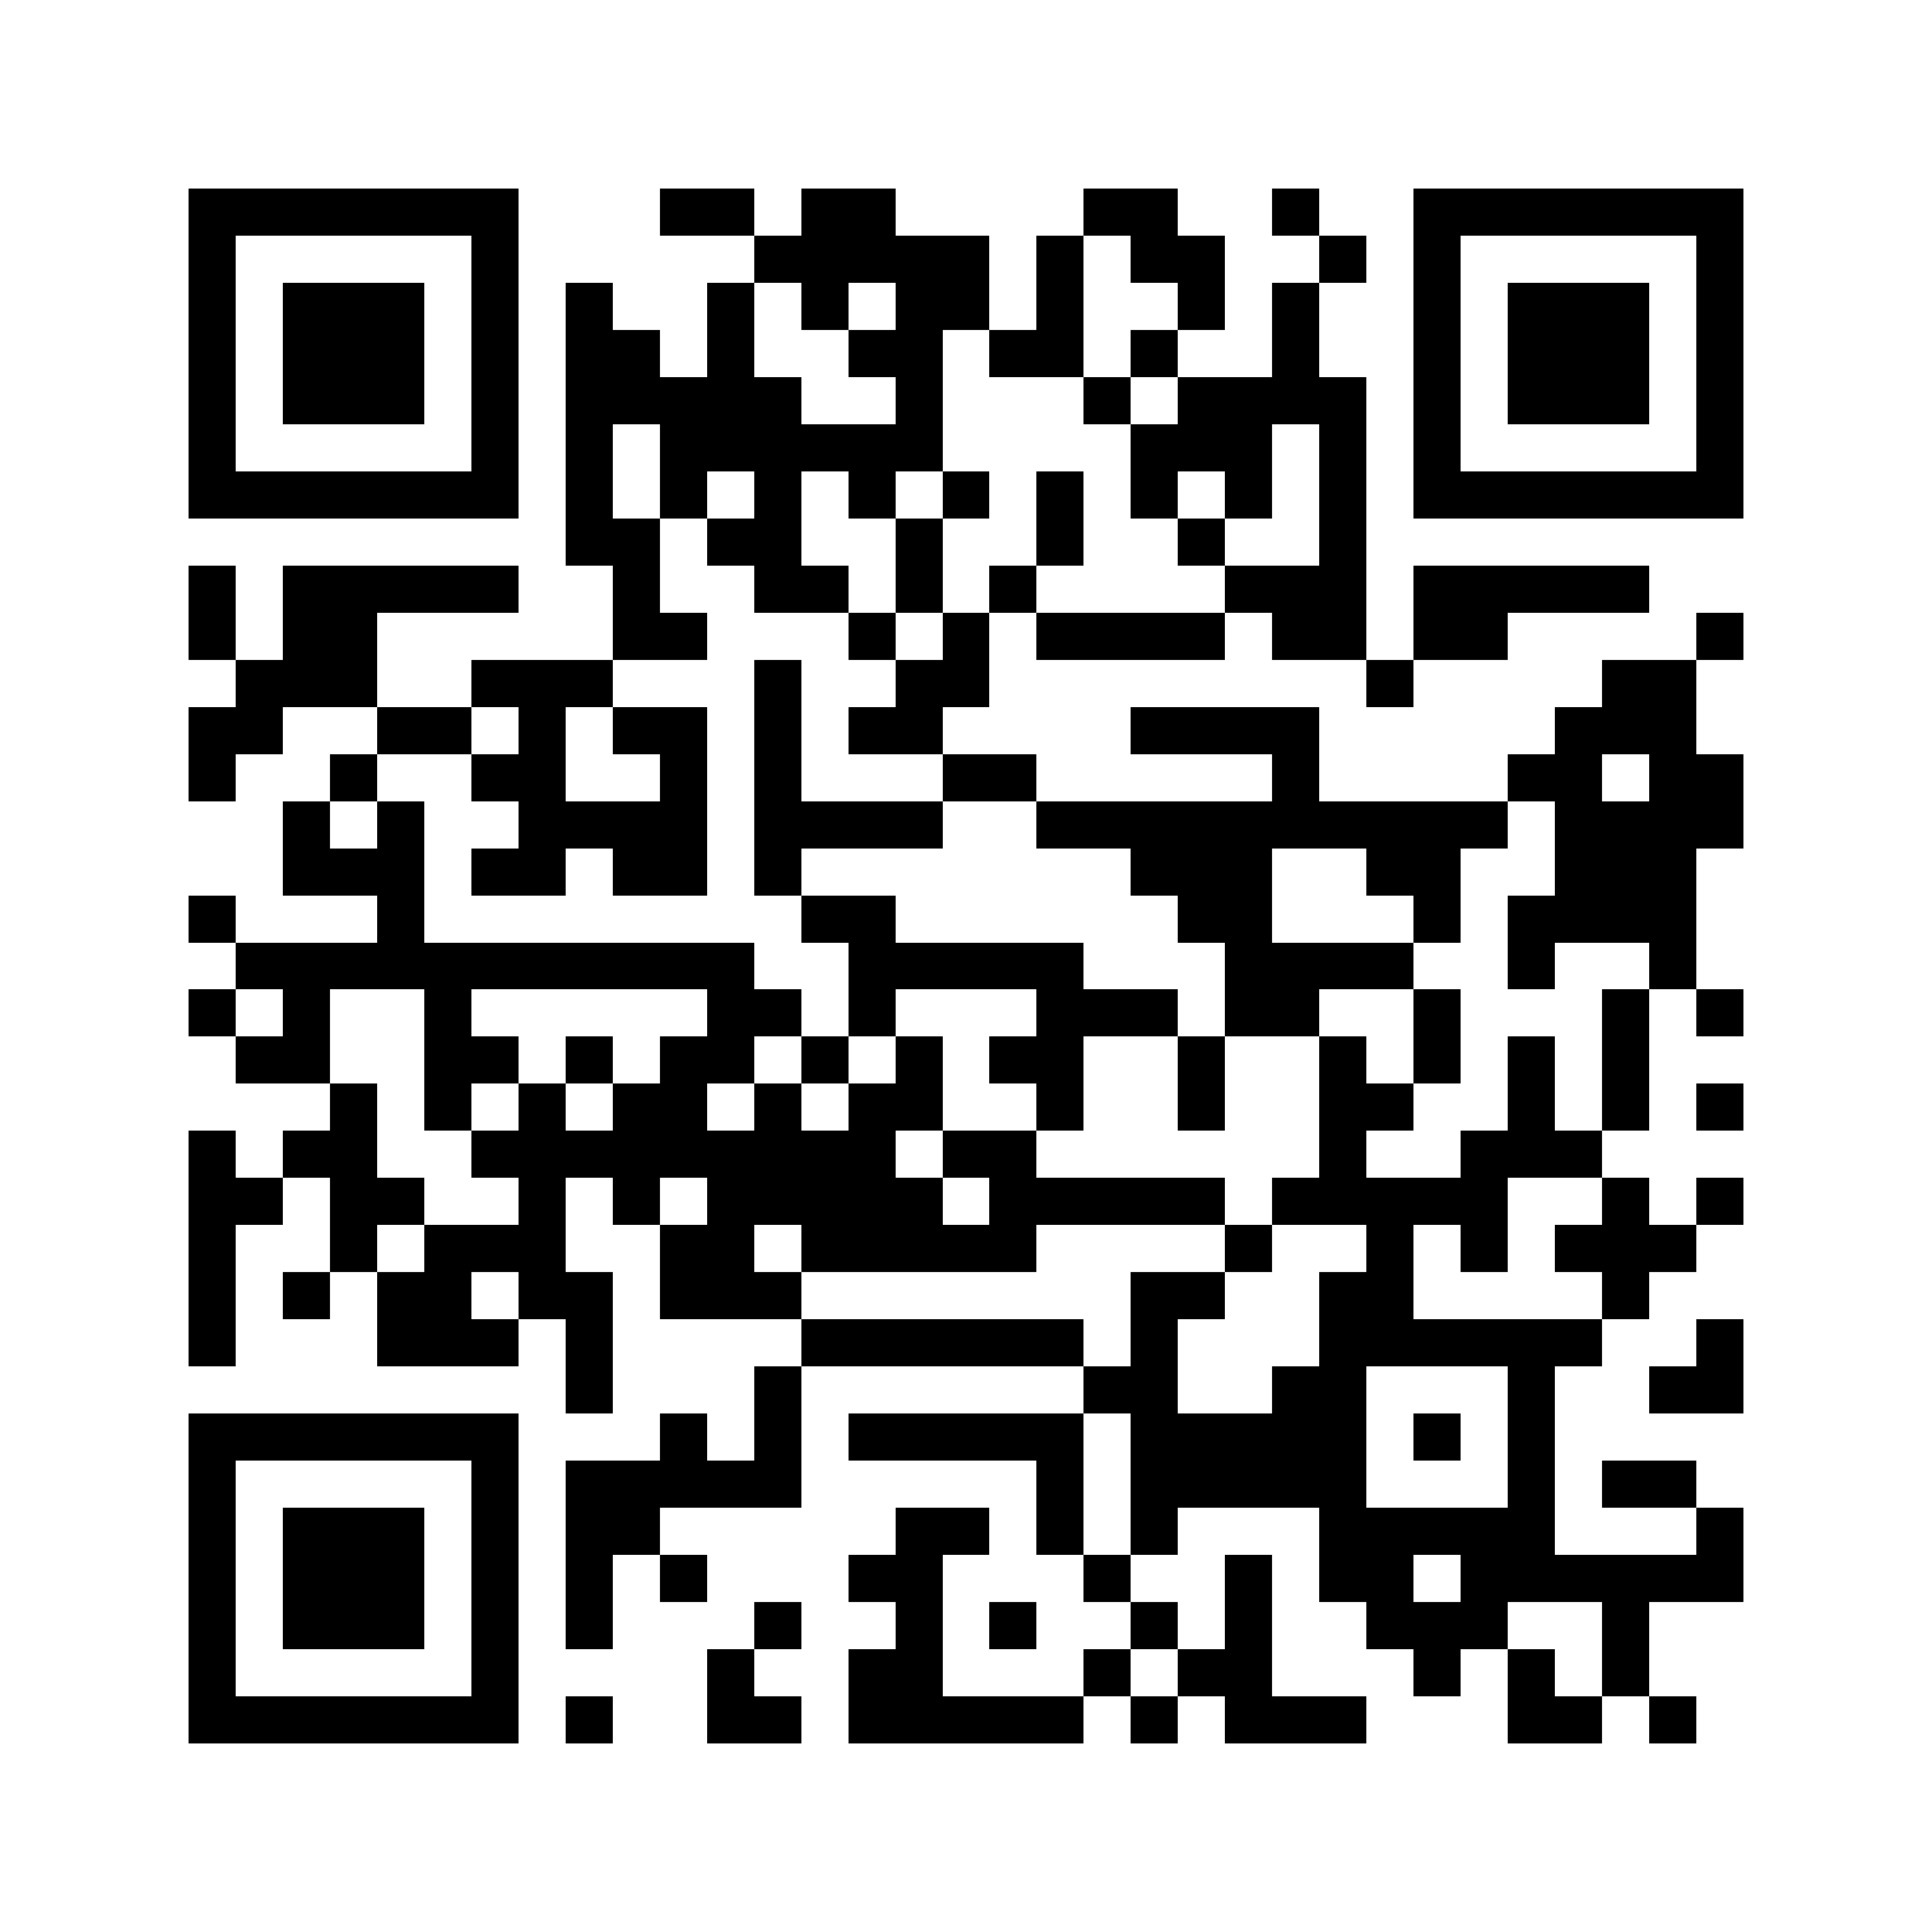
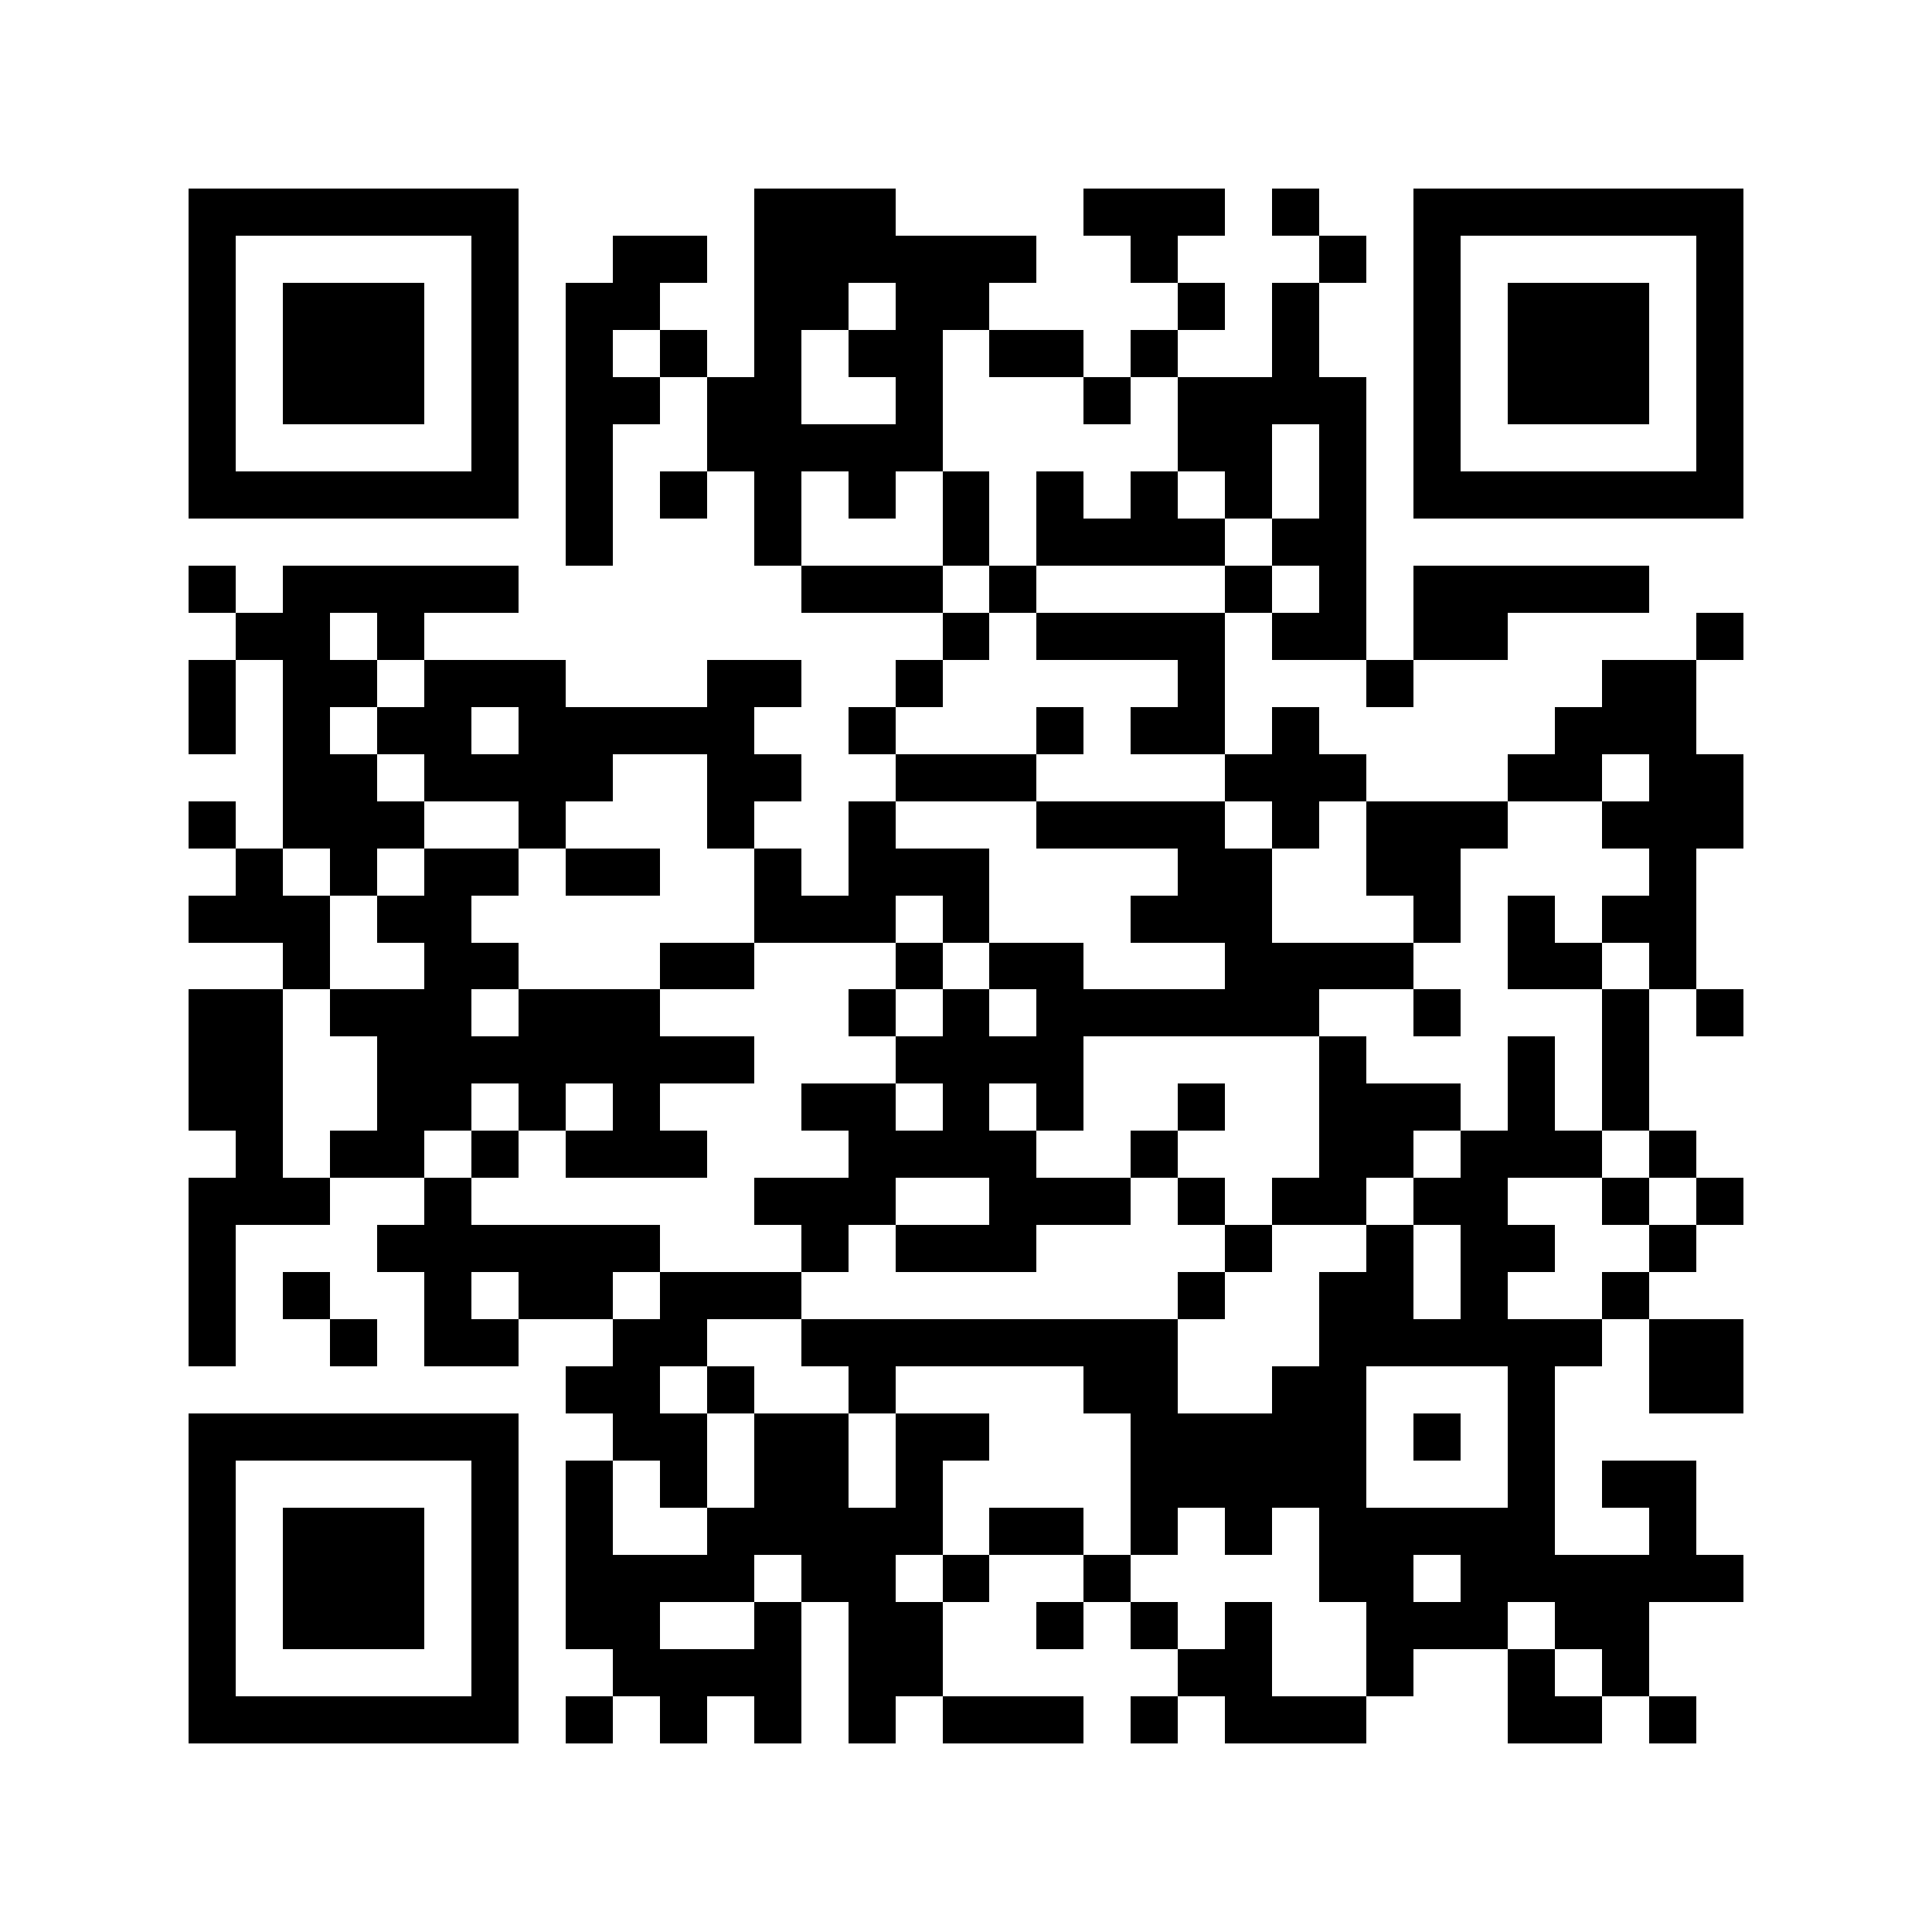
<svg xmlns="http://www.w3.org/2000/svg" viewBox="0 0 41 41" shape-rendering="crispEdges">
  <path fill="#ffffff" d="M0 0h41v41H0z" />
-   <path stroke="#000000" d="M4 4.5h7m3 0h2m1 0h2m4 0h2m2 0h1m2 0h7M4 5.5h1m5 0h1m5 0h5m1 0h1m1 0h2m2 0h1m1 0h1m5 0h1M4 6.5h1m1 0h3m1 0h1m1 0h1m2 0h1m1 0h1m1 0h2m1 0h1m2 0h1m1 0h1m2 0h1m1 0h3m1 0h1M4 7.5h1m1 0h3m1 0h1m1 0h2m1 0h1m2 0h2m1 0h2m1 0h1m2 0h1m2 0h1m1 0h3m1 0h1M4 8.5h1m1 0h3m1 0h1m1 0h5m2 0h1m3 0h1m1 0h4m1 0h1m1 0h3m1 0h1M4 9.5h1m5 0h1m1 0h1m1 0h6m4 0h3m1 0h1m1 0h1m5 0h1M4 10.5h7m1 0h1m1 0h1m1 0h1m1 0h1m1 0h1m1 0h1m1 0h1m1 0h1m1 0h1m1 0h7M12 11.5h2m1 0h2m2 0h1m2 0h1m2 0h1m2 0h1M4 12.5h1m1 0h5m2 0h1m2 0h2m1 0h1m1 0h1m4 0h3m1 0h5M4 13.5h1m1 0h2m5 0h2m3 0h1m1 0h1m1 0h4m1 0h2m1 0h2m4 0h1M5 14.5h3m2 0h3m3 0h1m2 0h2m8 0h1m4 0h2M4 15.5h2m2 0h2m1 0h1m1 0h2m1 0h1m1 0h2m4 0h4m5 0h3M4 16.5h1m2 0h1m2 0h2m2 0h1m1 0h1m3 0h2m5 0h1m4 0h2m1 0h2M6 17.5h1m1 0h1m2 0h4m1 0h4m2 0h10m1 0h4M6 18.5h3m1 0h2m1 0h2m1 0h1m7 0h3m2 0h2m2 0h3M4 19.5h1m3 0h1m8 0h2m6 0h2m3 0h1m1 0h4M5 20.5h11m2 0h5m3 0h4m2 0h1m2 0h1M4 21.5h1m1 0h1m2 0h1m5 0h2m1 0h1m3 0h3m1 0h2m2 0h1m3 0h1m1 0h1M5 22.5h2m2 0h2m1 0h1m1 0h2m1 0h1m1 0h1m1 0h2m2 0h1m2 0h1m1 0h1m1 0h1m1 0h1M7 23.5h1m1 0h1m1 0h1m1 0h2m1 0h1m1 0h2m2 0h1m2 0h1m2 0h2m2 0h1m1 0h1m1 0h1M4 24.5h1m1 0h2m2 0h9m1 0h2m6 0h1m2 0h3M4 25.5h2m1 0h2m2 0h1m1 0h1m1 0h5m1 0h5m1 0h5m2 0h1m1 0h1M4 26.5h1m2 0h1m1 0h3m2 0h2m1 0h5m4 0h1m2 0h1m1 0h1m1 0h3M4 27.5h1m1 0h1m1 0h2m1 0h2m1 0h3m7 0h2m2 0h2m4 0h1M4 28.5h1m3 0h3m1 0h1m4 0h6m1 0h1m3 0h6m2 0h1M12 29.5h1m3 0h1m6 0h2m2 0h2m3 0h1m2 0h2M4 30.5h7m3 0h1m1 0h1m1 0h5m1 0h5m1 0h1m1 0h1M4 31.5h1m5 0h1m1 0h5m5 0h1m1 0h5m3 0h1m1 0h2M4 32.5h1m1 0h3m1 0h1m1 0h2m5 0h2m1 0h1m1 0h1m3 0h5m3 0h1M4 33.5h1m1 0h3m1 0h1m1 0h1m1 0h1m3 0h2m3 0h1m2 0h1m1 0h2m1 0h6M4 34.5h1m1 0h3m1 0h1m1 0h1m3 0h1m2 0h1m1 0h1m2 0h1m1 0h1m2 0h3m2 0h1M4 35.5h1m5 0h1m4 0h1m2 0h2m3 0h1m1 0h2m3 0h1m1 0h1m1 0h1M4 36.5h7m1 0h1m2 0h2m1 0h5m1 0h1m1 0h3m3 0h2m1 0h1" />
+   <path stroke="#000000" d="M4 4.5h7m5 0h3m4 0h3m1 0h1m2 0h7M4 5.5h1m5 0h1m2 0h2m1 0h6m2 0h1m3 0h1m1 0h1m5 0h1M4 6.5h1m1 0h3m1 0h1m1 0h2m2 0h2m1 0h2m4 0h1m1 0h1m2 0h1m1 0h3m1 0h1M4 7.5h1m1 0h3m1 0h1m1 0h1m1 0h1m1 0h1m1 0h2m1 0h2m1 0h1m2 0h1m2 0h1m1 0h3m1 0h1M4 8.5h1m1 0h3m1 0h1m1 0h2m1 0h2m2 0h1m3 0h1m1 0h4m1 0h1m1 0h3m1 0h1M4 9.5h1m5 0h1m1 0h1m2 0h5m5 0h2m1 0h1m1 0h1m5 0h1M4 10.5h7m1 0h1m1 0h1m1 0h1m1 0h1m1 0h1m1 0h1m1 0h1m1 0h1m1 0h1m1 0h7M12 11.5h1m3 0h1m3 0h1m1 0h4m1 0h2M4 12.5h1m1 0h5m6 0h3m1 0h1m4 0h1m1 0h1m1 0h5M5 13.5h2m1 0h1m11 0h1m1 0h4m1 0h2m1 0h2m4 0h1M4 14.5h1m1 0h2m1 0h3m3 0h2m2 0h1m5 0h1m3 0h1m4 0h2M4 15.5h1m1 0h1m1 0h2m1 0h5m2 0h1m3 0h1m1 0h2m1 0h1m5 0h3M6 16.5h2m1 0h4m2 0h2m2 0h3m4 0h3m3 0h2m1 0h2M4 17.5h1m1 0h3m2 0h1m3 0h1m2 0h1m3 0h4m1 0h1m1 0h3m2 0h3M5 18.5h1m1 0h1m1 0h2m1 0h2m2 0h1m1 0h3m4 0h2m2 0h2m4 0h1M4 19.5h3m1 0h2m6 0h3m1 0h1m3 0h3m3 0h1m1 0h1m1 0h2M6 20.5h1m2 0h2m3 0h2m3 0h1m1 0h2m3 0h4m2 0h2m1 0h1M4 21.5h2m1 0h3m1 0h3m4 0h1m1 0h1m1 0h6m2 0h1m3 0h1m1 0h1M4 22.5h2m2 0h8m3 0h4m5 0h1m3 0h1m1 0h1M4 23.5h2m2 0h2m1 0h1m1 0h1m3 0h2m1 0h1m1 0h1m2 0h1m2 0h3m1 0h1m1 0h1M5 24.5h1m1 0h2m1 0h1m1 0h3m3 0h4m2 0h1m3 0h2m1 0h3m1 0h1M4 25.5h3m2 0h1m6 0h3m2 0h3m1 0h1m1 0h2m1 0h2m2 0h1m1 0h1M4 26.5h1m3 0h6m3 0h1m1 0h3m4 0h1m2 0h1m1 0h2m2 0h1M4 27.5h1m1 0h1m2 0h1m1 0h2m1 0h3m8 0h1m2 0h2m1 0h1m2 0h1M4 28.5h1m2 0h1m1 0h2m2 0h2m2 0h8m3 0h6m1 0h2M12 29.5h2m1 0h1m2 0h1m4 0h2m2 0h2m3 0h1m2 0h2M4 30.5h7m2 0h2m1 0h2m1 0h2m3 0h5m1 0h1m1 0h1M4 31.5h1m5 0h1m1 0h1m1 0h1m1 0h2m1 0h1m4 0h5m3 0h1m1 0h2M4 32.5h1m1 0h3m1 0h1m1 0h1m2 0h5m1 0h2m1 0h1m1 0h1m1 0h5m2 0h1M4 33.5h1m1 0h3m1 0h1m1 0h4m1 0h2m1 0h1m2 0h1m4 0h2m1 0h6M4 34.5h1m1 0h3m1 0h1m1 0h2m2 0h1m1 0h2m2 0h1m1 0h1m1 0h1m2 0h3m1 0h2M4 35.5h1m5 0h1m2 0h4m1 0h2m5 0h2m2 0h1m2 0h1m1 0h1M4 36.5h7m1 0h1m1 0h1m1 0h1m1 0h1m1 0h3m1 0h1m1 0h3m3 0h2m1 0h1" />
</svg>
